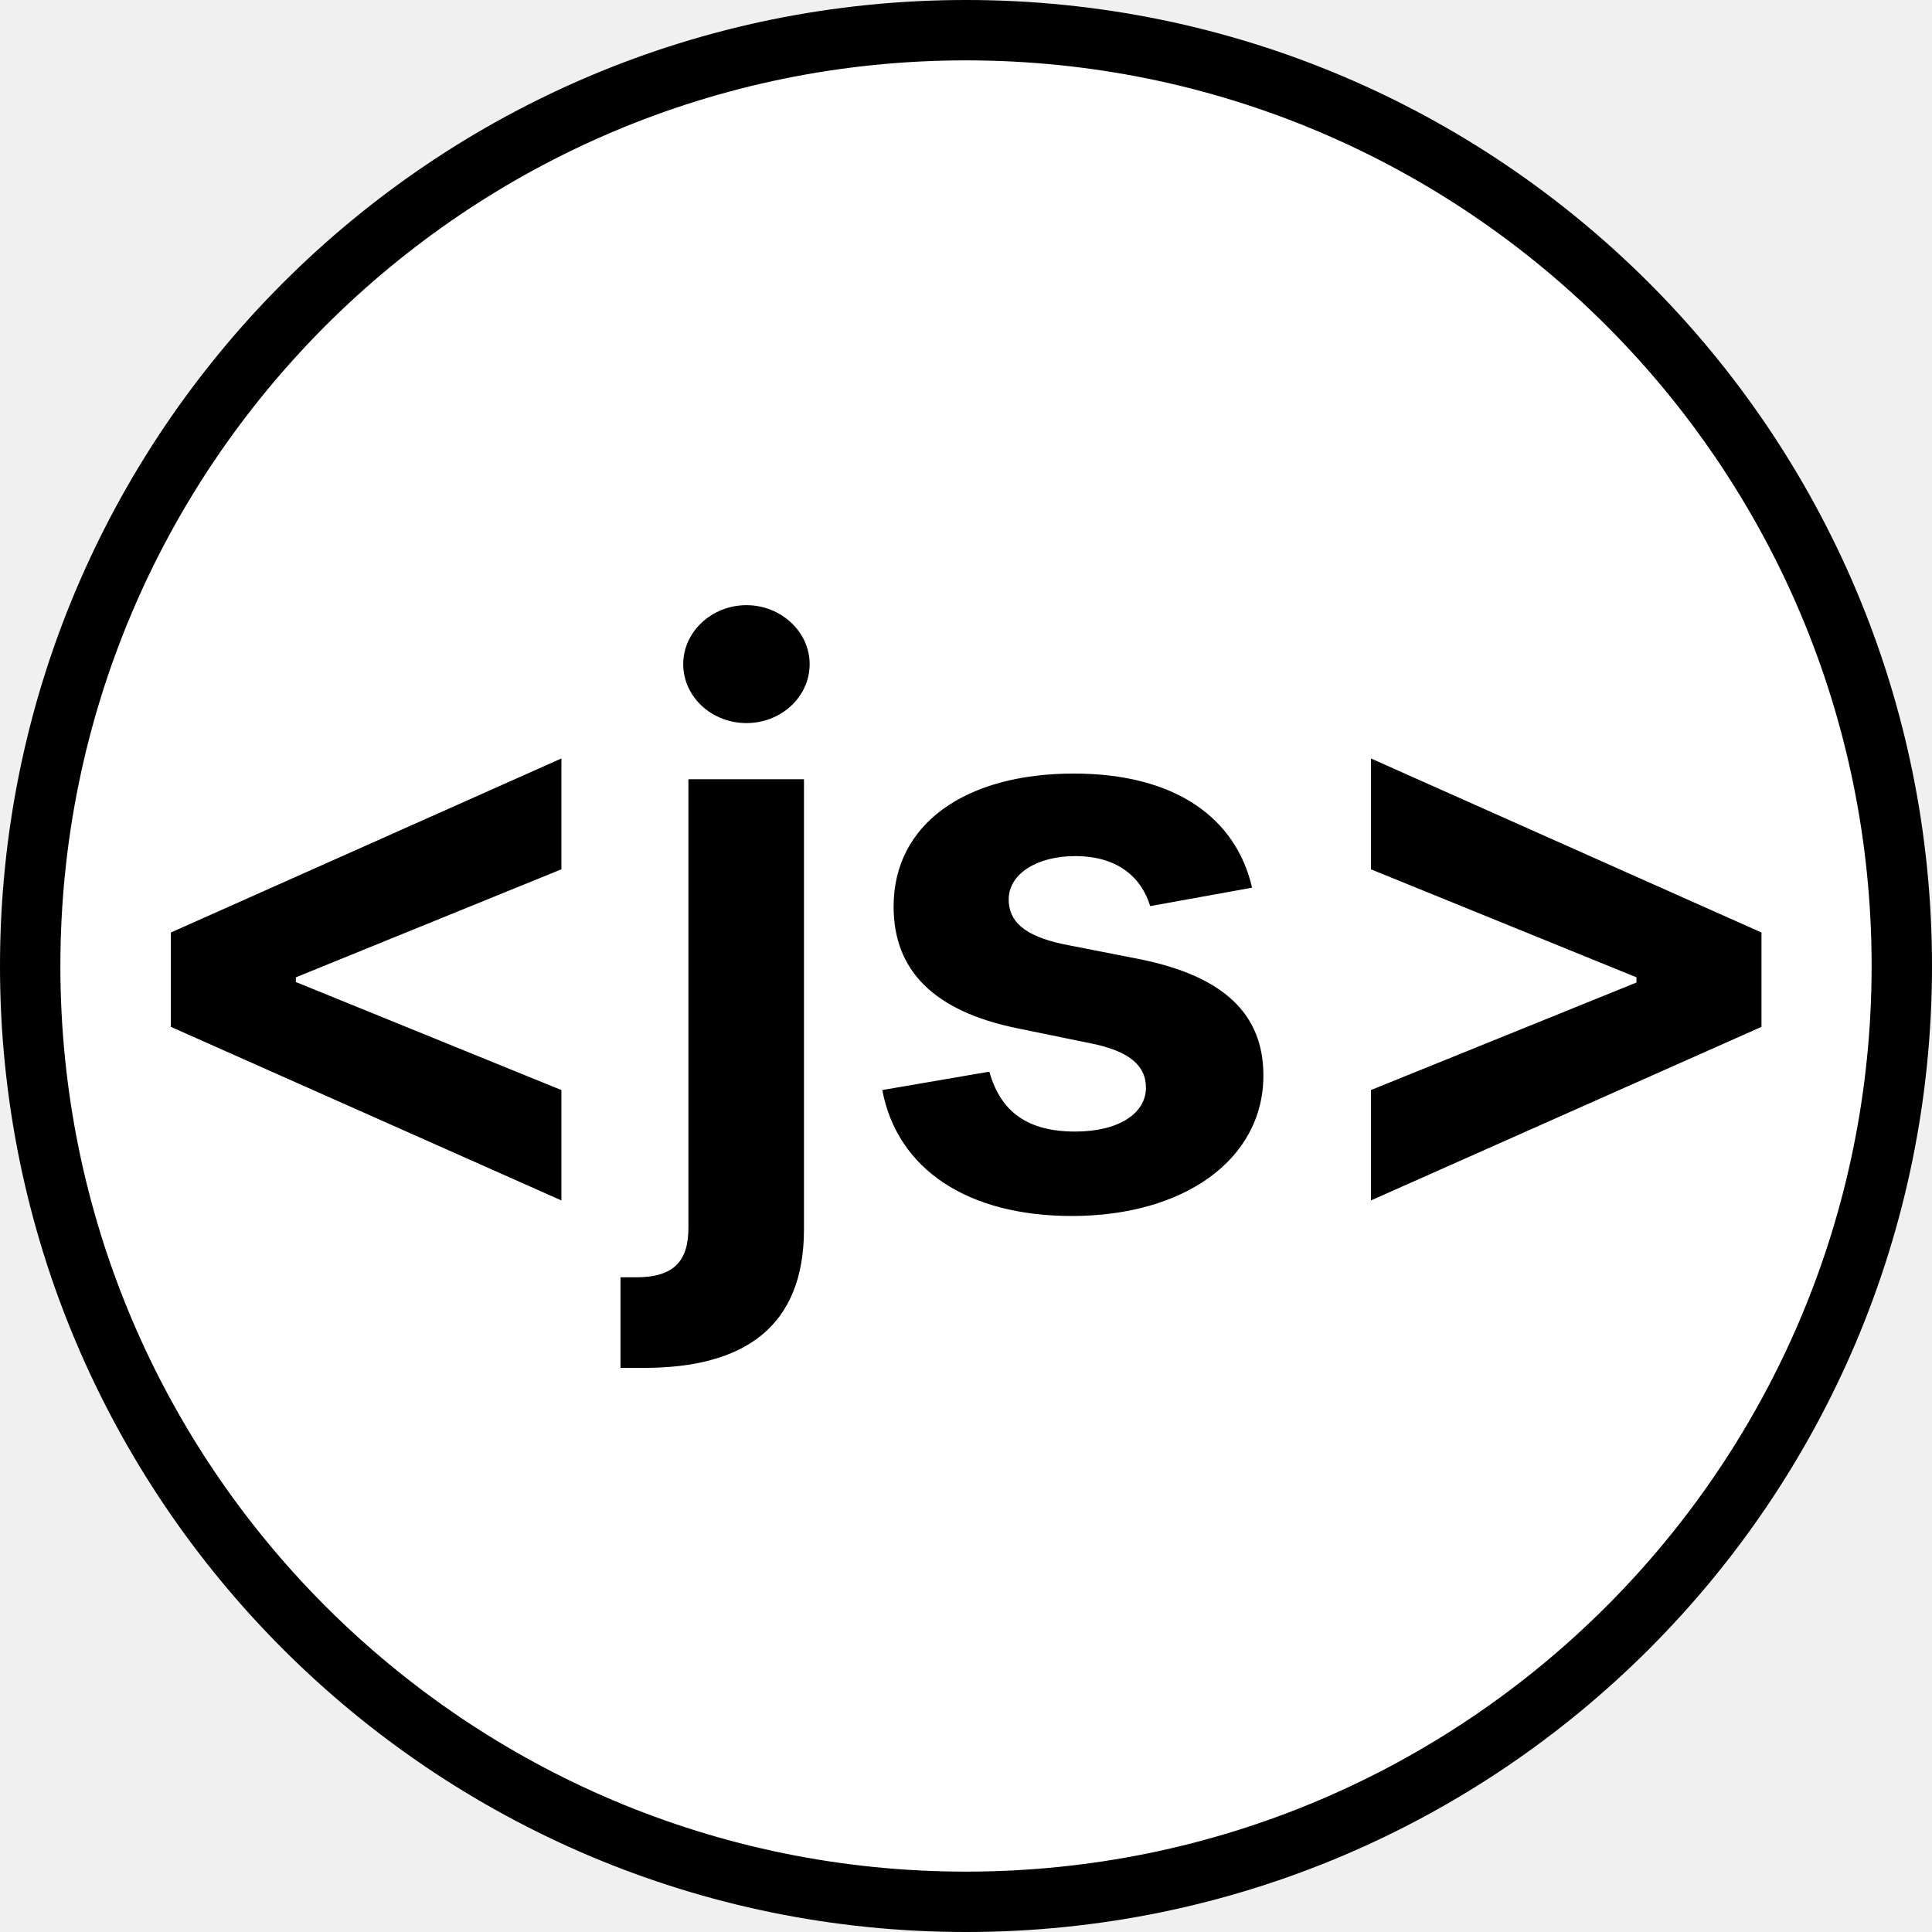
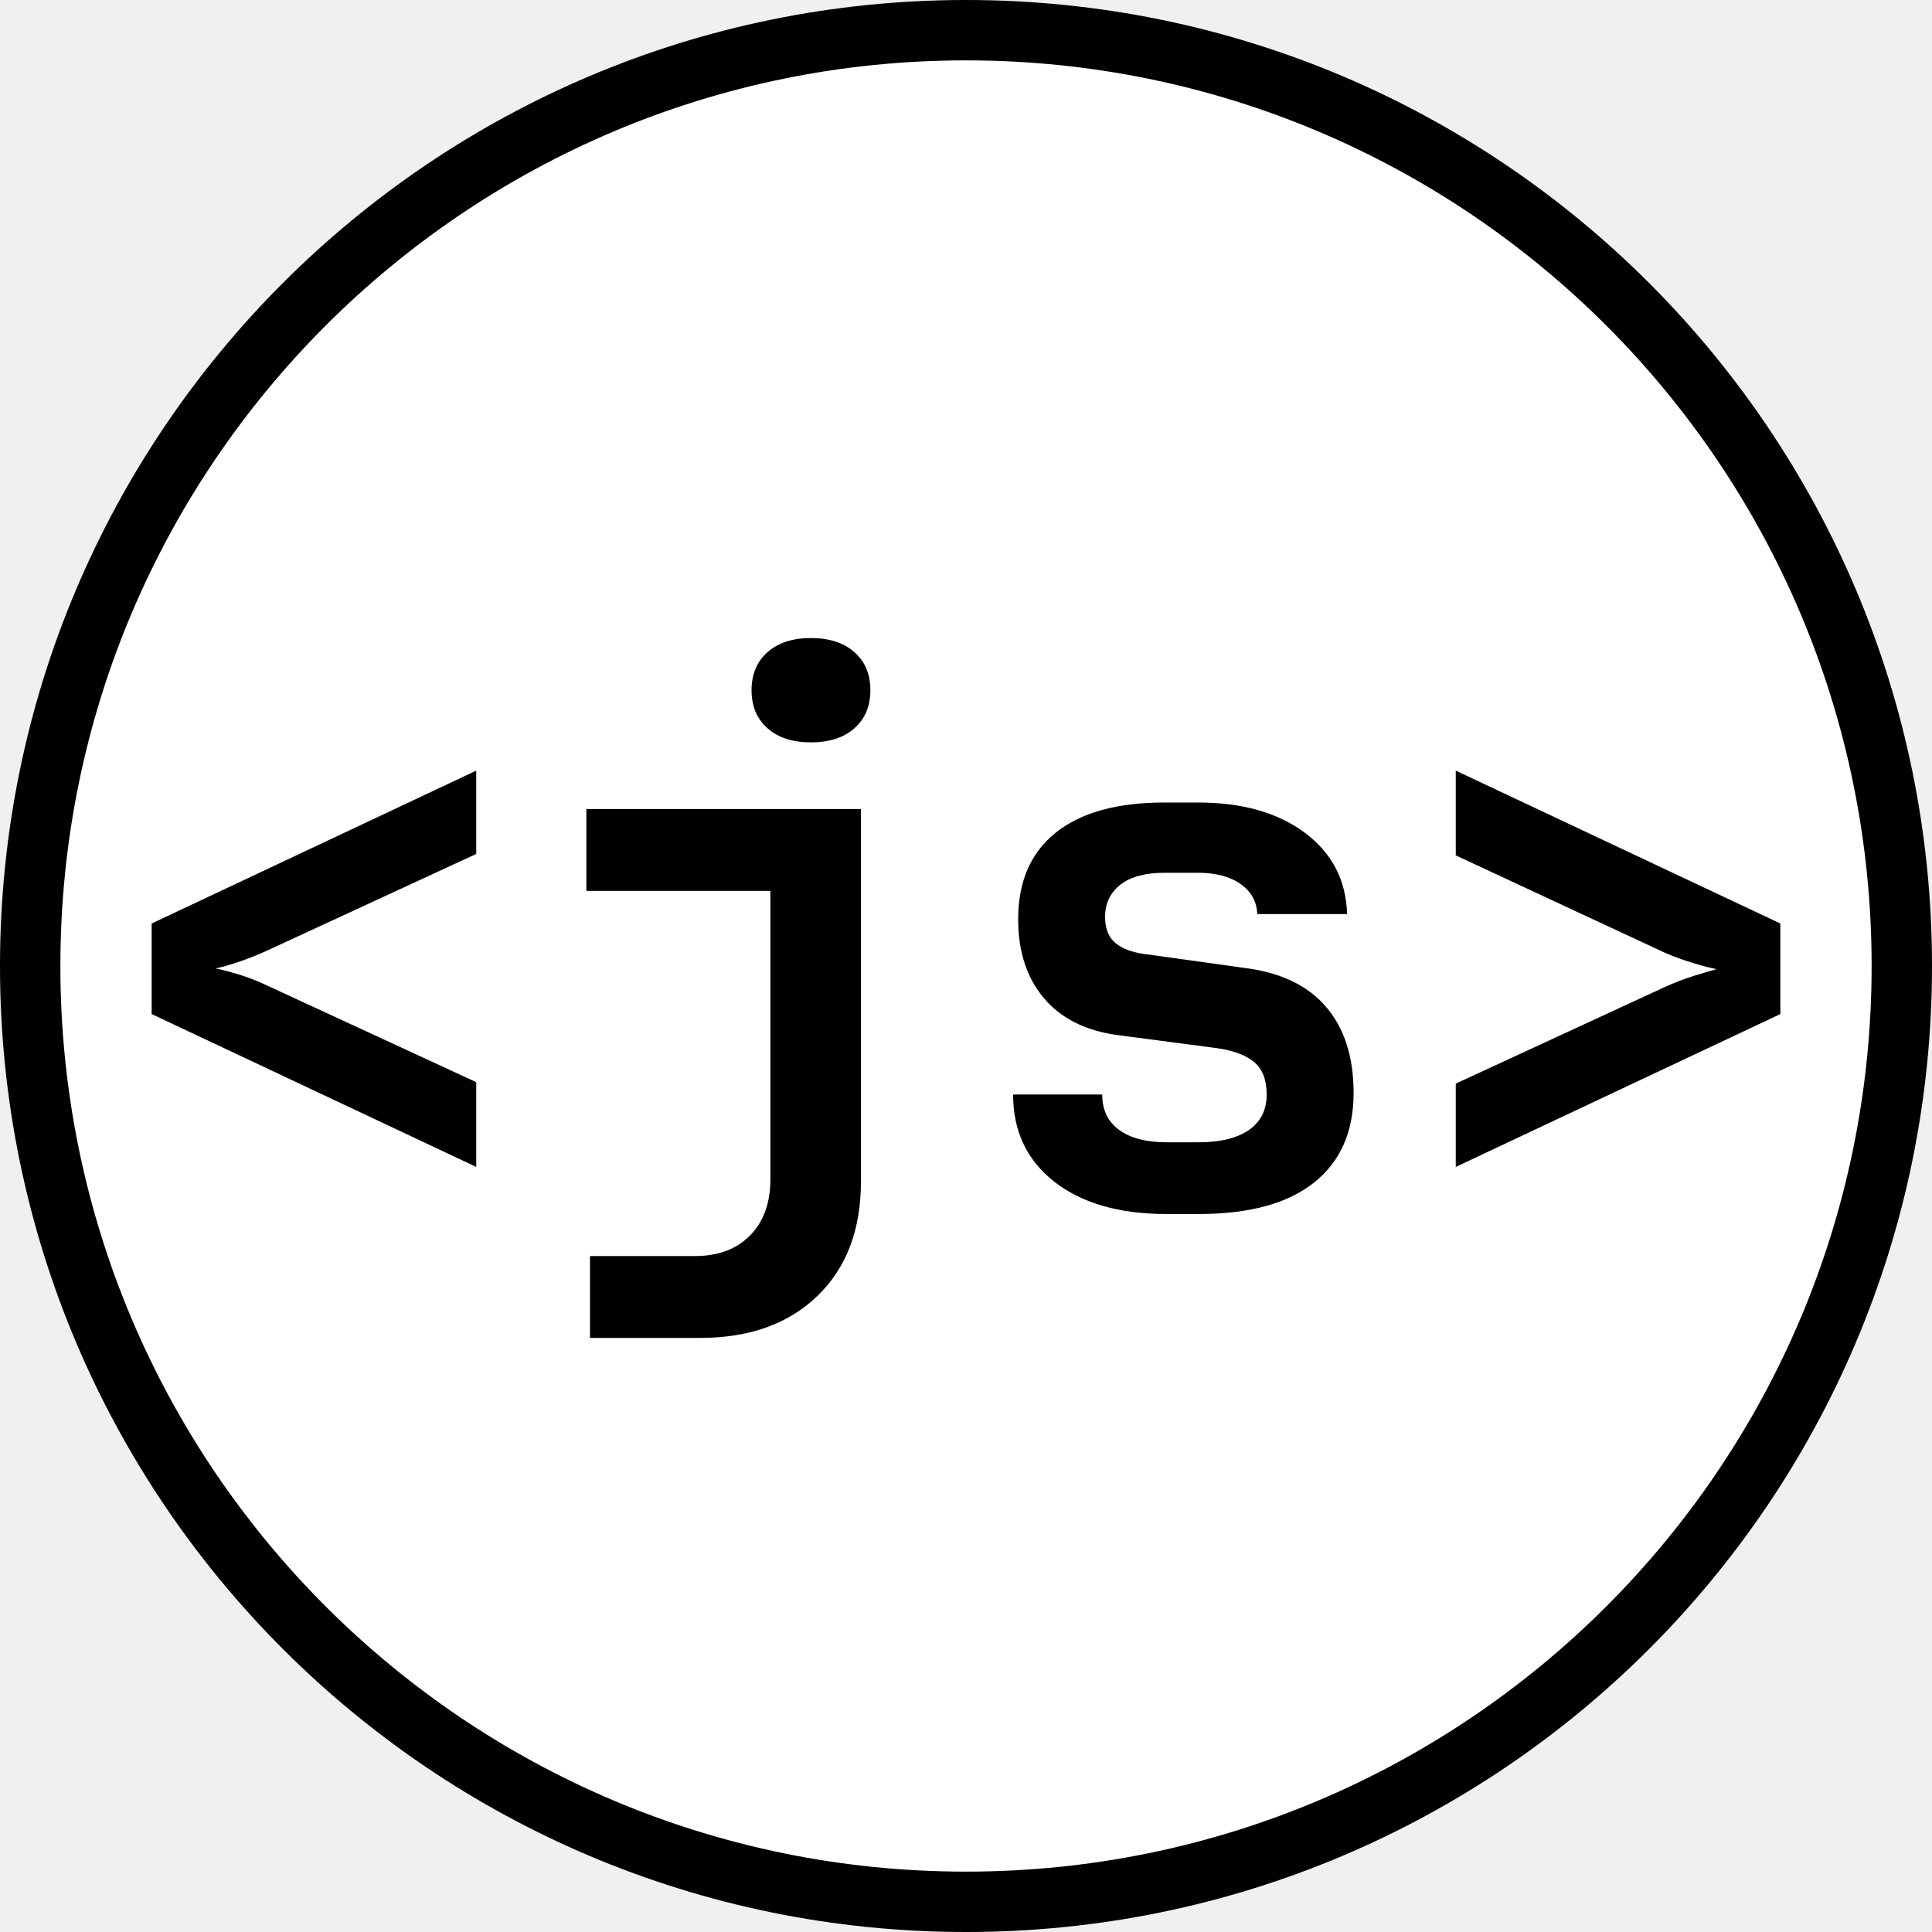
<svg xmlns="http://www.w3.org/2000/svg" width="64" height="64" viewBox="0 0 64 64">
  <circle cx="32" cy="32" r="31" fill="#fff" stroke="#000" stroke-width="2" />
-   <text x="32" y="40" text-anchor="middle" font-family="system-ui,-apple-system,sans-serif" font-weight="700" font-size="26" fill="#000">&lt;js&gt;</text>
+   <g transform="translate(3.20 40.00) scale(0.024 -0.024)" fill="#000">
+     <path d="M524 56 76 267V392L524 603V488L234 354Q214 345 194.5 338.5Q175 332 164 330Q175 328 195.0 322.0Q215 316 234 307L524 173Z" />
+     <path transform="translate(600 0)" d="M81 -180V-67H226Q274 -67 302.0 -38.5Q330 -10 330 39V437H76V550H455V36Q455 -64 395.0 -122.0Q335 -180 233 -180ZM386 642Q348 642 326.0 661.5Q304 681 304 714Q304 747 326.0 766.5Q348 786 386 786Q424 786 446.0 766.5Q468 747 468 714Q468 681 446.0 661.5Q424 642 386 642Z" />
+     <path transform="translate(1200 0)" d="M277 -9Q179 -9 122.0 35.5Q65 80 65 156H188Q188 124 211.5 107.0Q235 90 277 90H321Q366 90 390.5 107.0Q415 124 415 156Q415 186 398.0 200.5Q381 215 346 220L209 238Q143 247 107.5 289.0Q72 331 72 398Q72 476 124.0 517.5Q176 559 274 559H320Q412 559 468.0 517.0Q524 475 526 405H402Q401 431 379.0 446.5Q357 462 320 462H274Q234 462 213.0 445.5Q192 429 192 401Q192 376 207.5 364.0Q223 352 253 349L382 331Q458 322 496.5 277.5Q535 233 535 158Q535 78 480.5 34.5Q426 -9 321 -9Z" />
+     <path transform="translate(1800 0)" d="M76 56V171L366 305Q386 314 405.5 320.0Q425 326 436 329Q425 331 405.0 337.0Q385 343 366 351L76 486V603L524 392V267Z" />
+   </g>
</svg>
